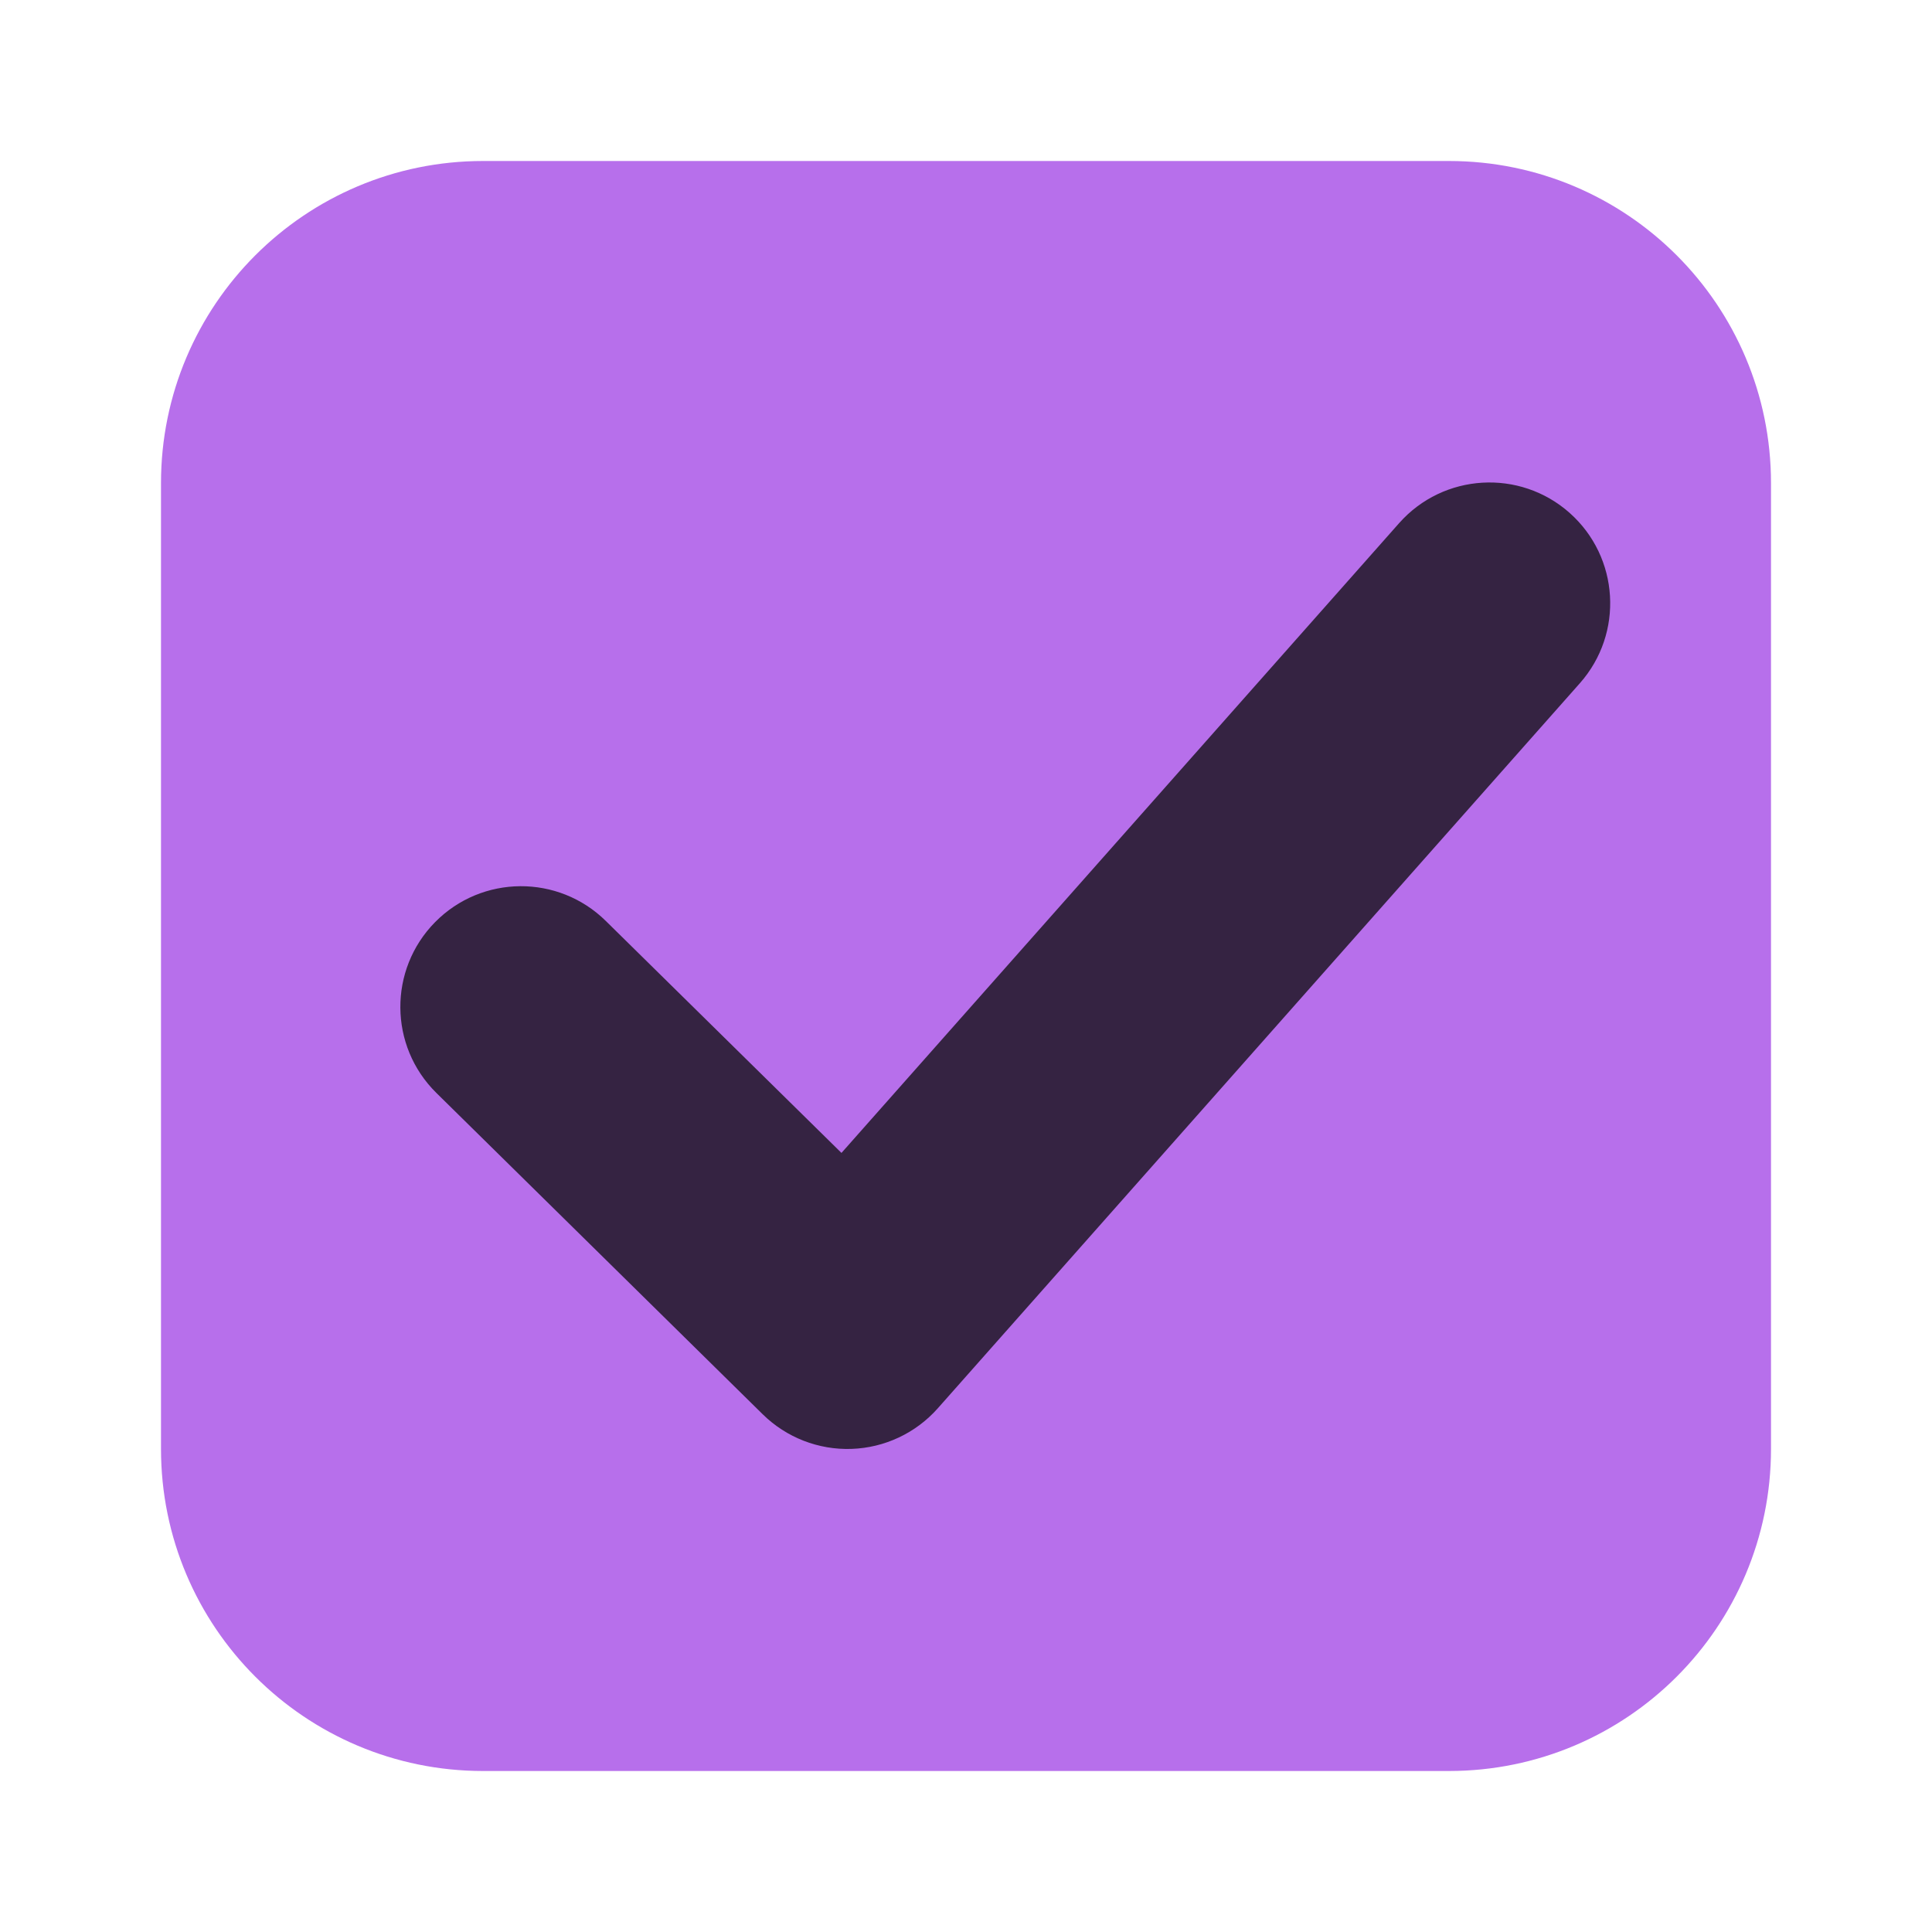
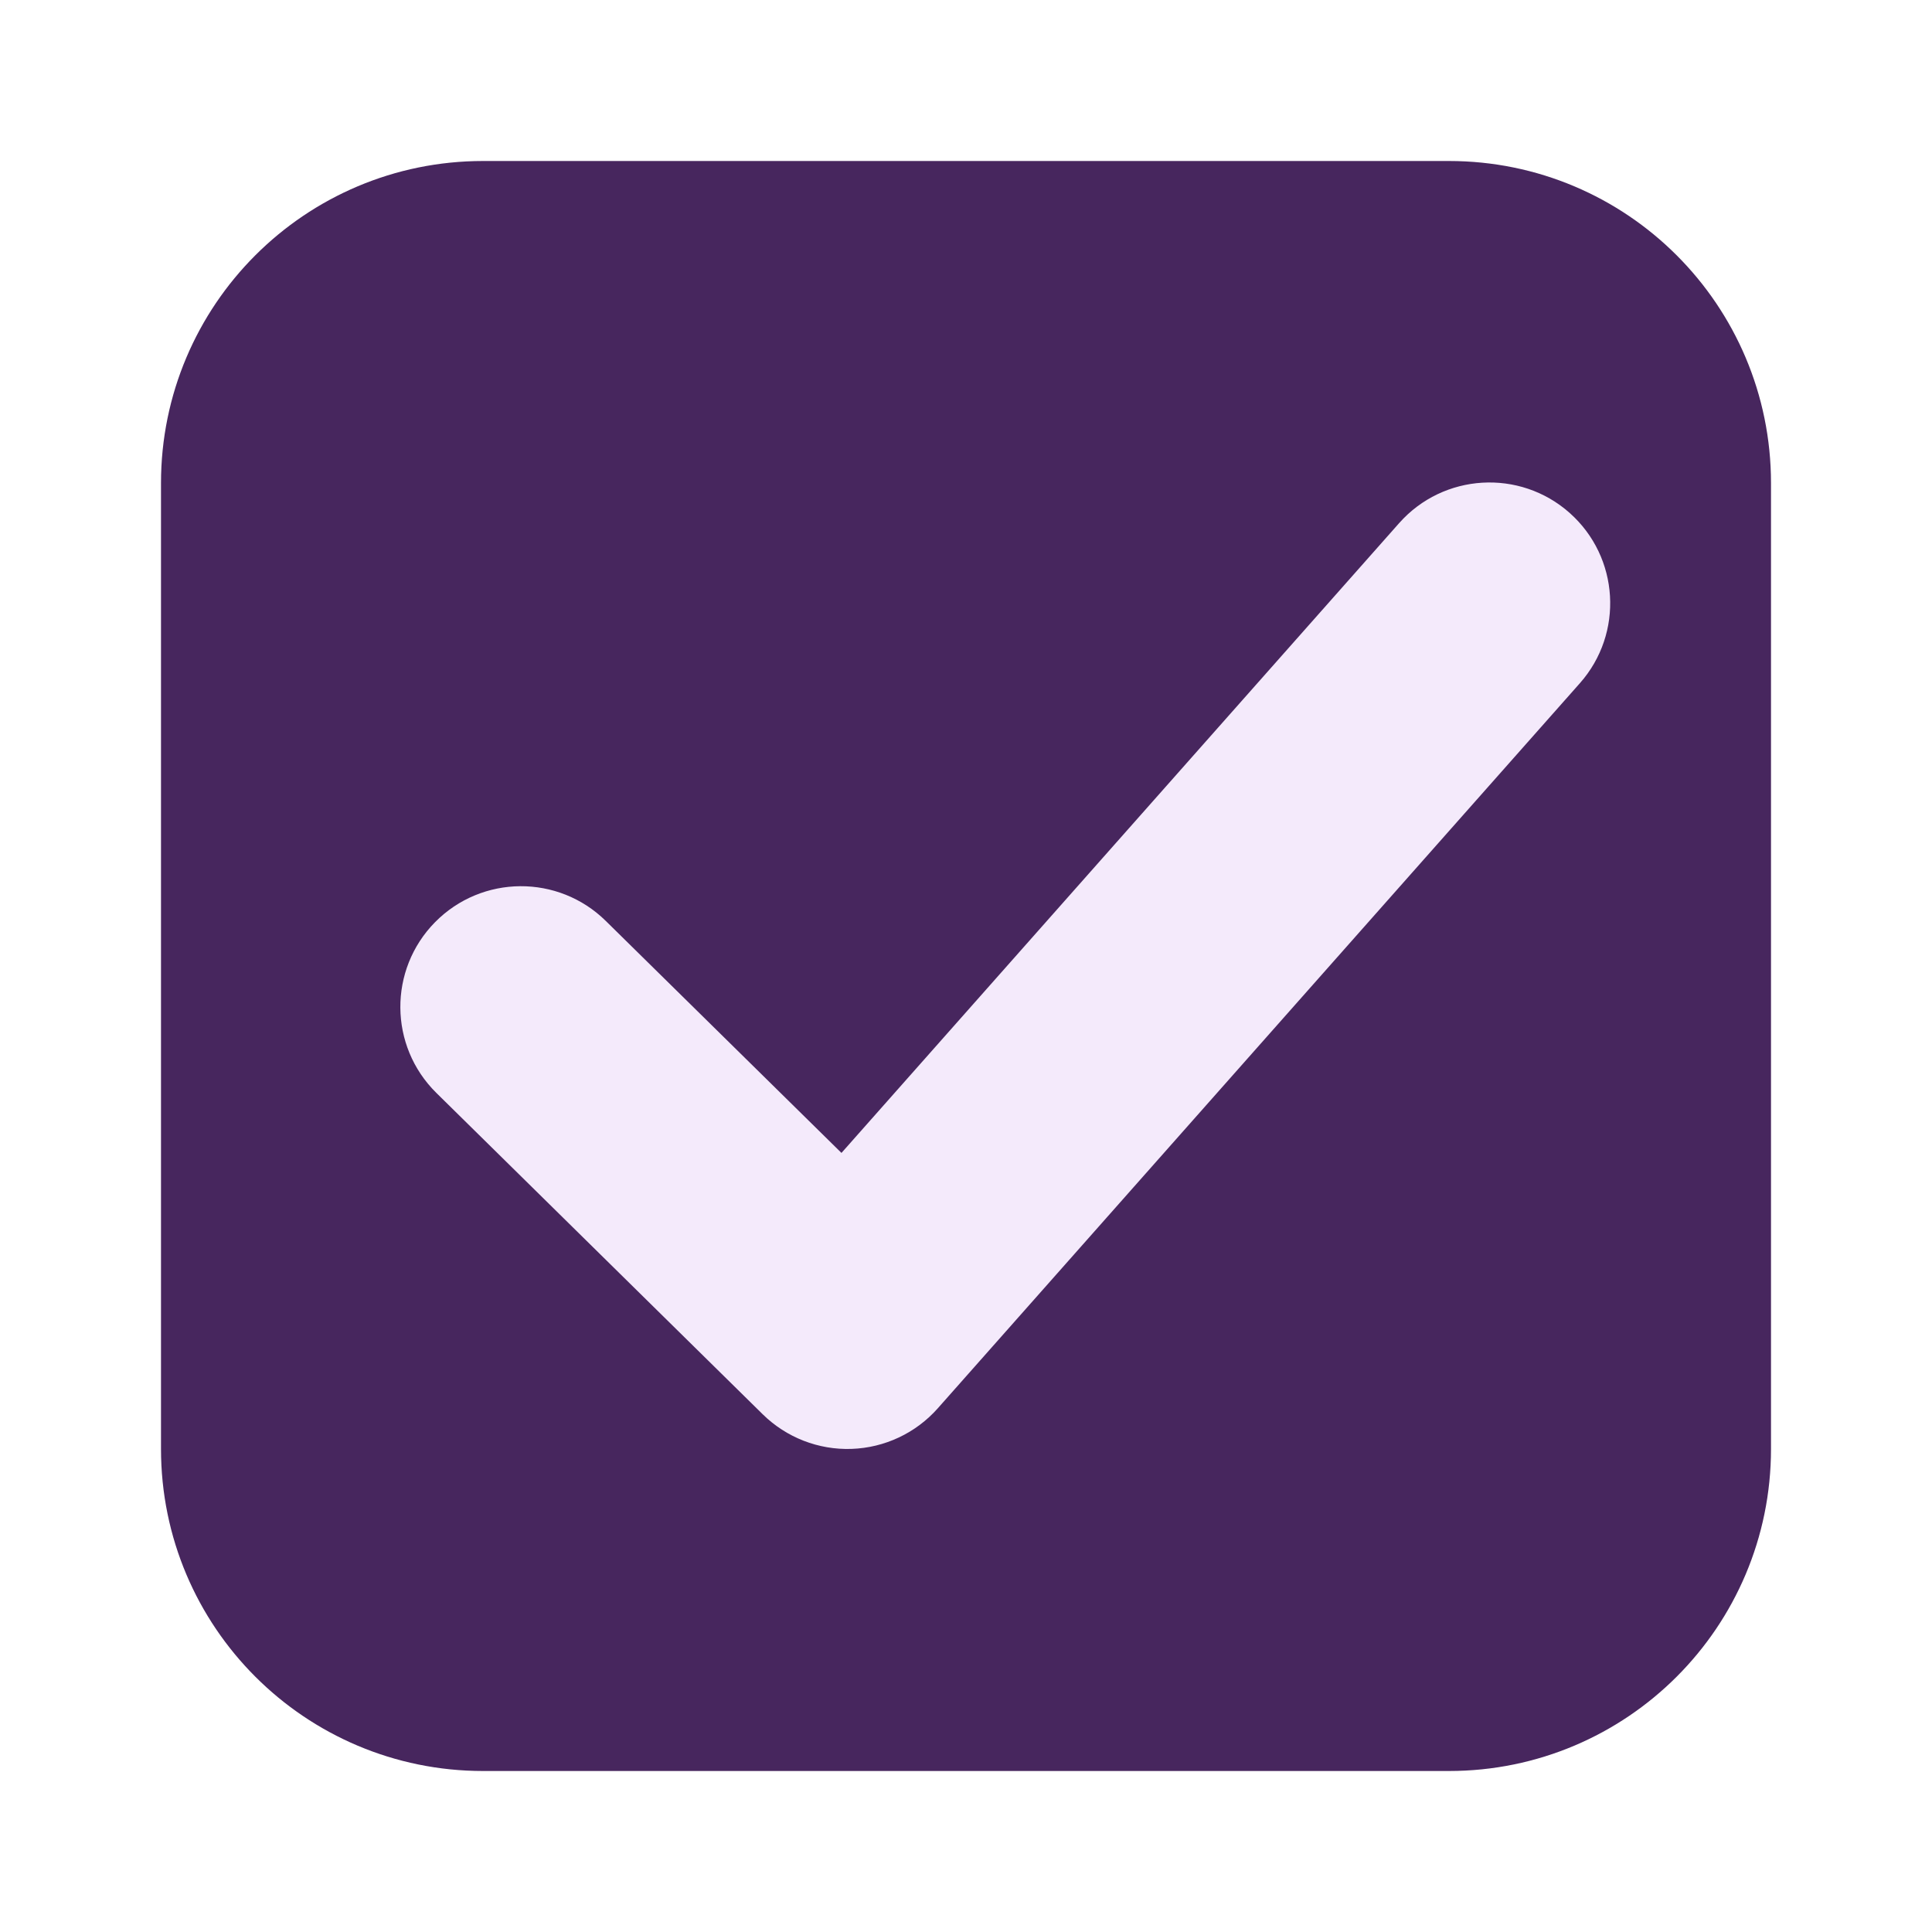
<svg xmlns="http://www.w3.org/2000/svg" width="24" height="24">
  <defs>
    <linearGradient id="b">
      <stop offset="0" style="stop-color: #515151;                                 stop-opacity: 1" />
      <stop offset="1" style="stop-color: #292929;                                 stop-opacity:1" />
    </linearGradient>
    <linearGradient id="a">
      <stop style="stop-color: #0b2e52;                      stop-opacity: 1" offset="0" />
      <stop style="stop-color: #1862af;                      stop-opacity: 1" offset="1" />
    </linearGradient>
    <linearGradient id="c">
      <stop style="stop-color: #333;                      stop-opacity: 1" offset="0" />
      <stop style="stop-color: #292929;                      stop-opacity: 1" offset="1" />
    </linearGradient>
    <linearGradient id="d">
      <stop style="stop-color: #16191a;                      stop-opacity: 1" offset="0" />
      <stop style="stop-color: #2b3133;                      stop-opacity: 1" offset="1" />
    </linearGradient>
  </defs>
  <g transform="translate(-342.5 -521.362)">
-     <rect rx="3" ry="3" y="524.362" x="345.5" height="18" width="18" style="color: #000;                 display: inline;                 overflow: visible;                 visibility: visible;                 fill: rgba(183, 111, 235, 1);                 fill-opacity: 1;                 stroke: rgba(183, 111, 235, 1);                 stroke-width: 2;                 stroke-linecap: butt;                 stroke-linejoin: round;                 stroke-miterlimit: 4;                 stroke-dasharray: none;                 stroke-dashoffset: 0;                 stroke-opacity: 1;                 marker: none;                 enable-background: accumulate" />
-     <path style="color: #000;                 fill: rgba(53, 35, 66, 1);                 stroke-linecap: round;                 stroke-linejoin: round;                 -inkscape-stroke: none" d="M361.998 527.733a1.5 1.5 0 0 0-2.117.127l-6.928 7.824-2.928-2.882a1.5                 1.5 0 0 0-2.12.015 1.5 1.5 0 0 0 .015 2.121l4.055 3.993a1.5 1.5 0 0 0                 2.175-.075l7.975-9.006a1.5 1.5 0 0 0-.127-2.117z" />
+     <rect rx="3" ry="3" y="524.362" x="345.5" height="18" width="18" style="color: #000;                 display: inline;                 overflow: visible;                 visibility: visible;                 fill: rgba(71, 38, 94, 1);                 fill-opacity: 1;                 stroke: rgba(71, 38, 94, 1);                 stroke-width: 2;                 stroke-linecap: butt;                 stroke-linejoin: round;                 stroke-miterlimit: 4;                 stroke-dasharray: none;                 stroke-dashoffset: 0;                 stroke-opacity: 1;                 marker: none;                 enable-background: accumulate" />
+     <path style="color: #000;                 fill: rgba(244, 234, 251, 1);                 stroke-linecap: round;                 stroke-linejoin: round;                 -inkscape-stroke: none" d="M361.998 527.733a1.5 1.5 0 0 0-2.117.127l-6.928 7.824-2.928-2.882a1.5                 1.5 0 0 0-2.12.015 1.5 1.5 0 0 0 .015 2.121l4.055 3.993a1.5 1.5 0 0 0                 2.175-.075l7.975-9.006a1.5 1.5 0 0 0-.127-2.117z" />
  </g>
</svg>
